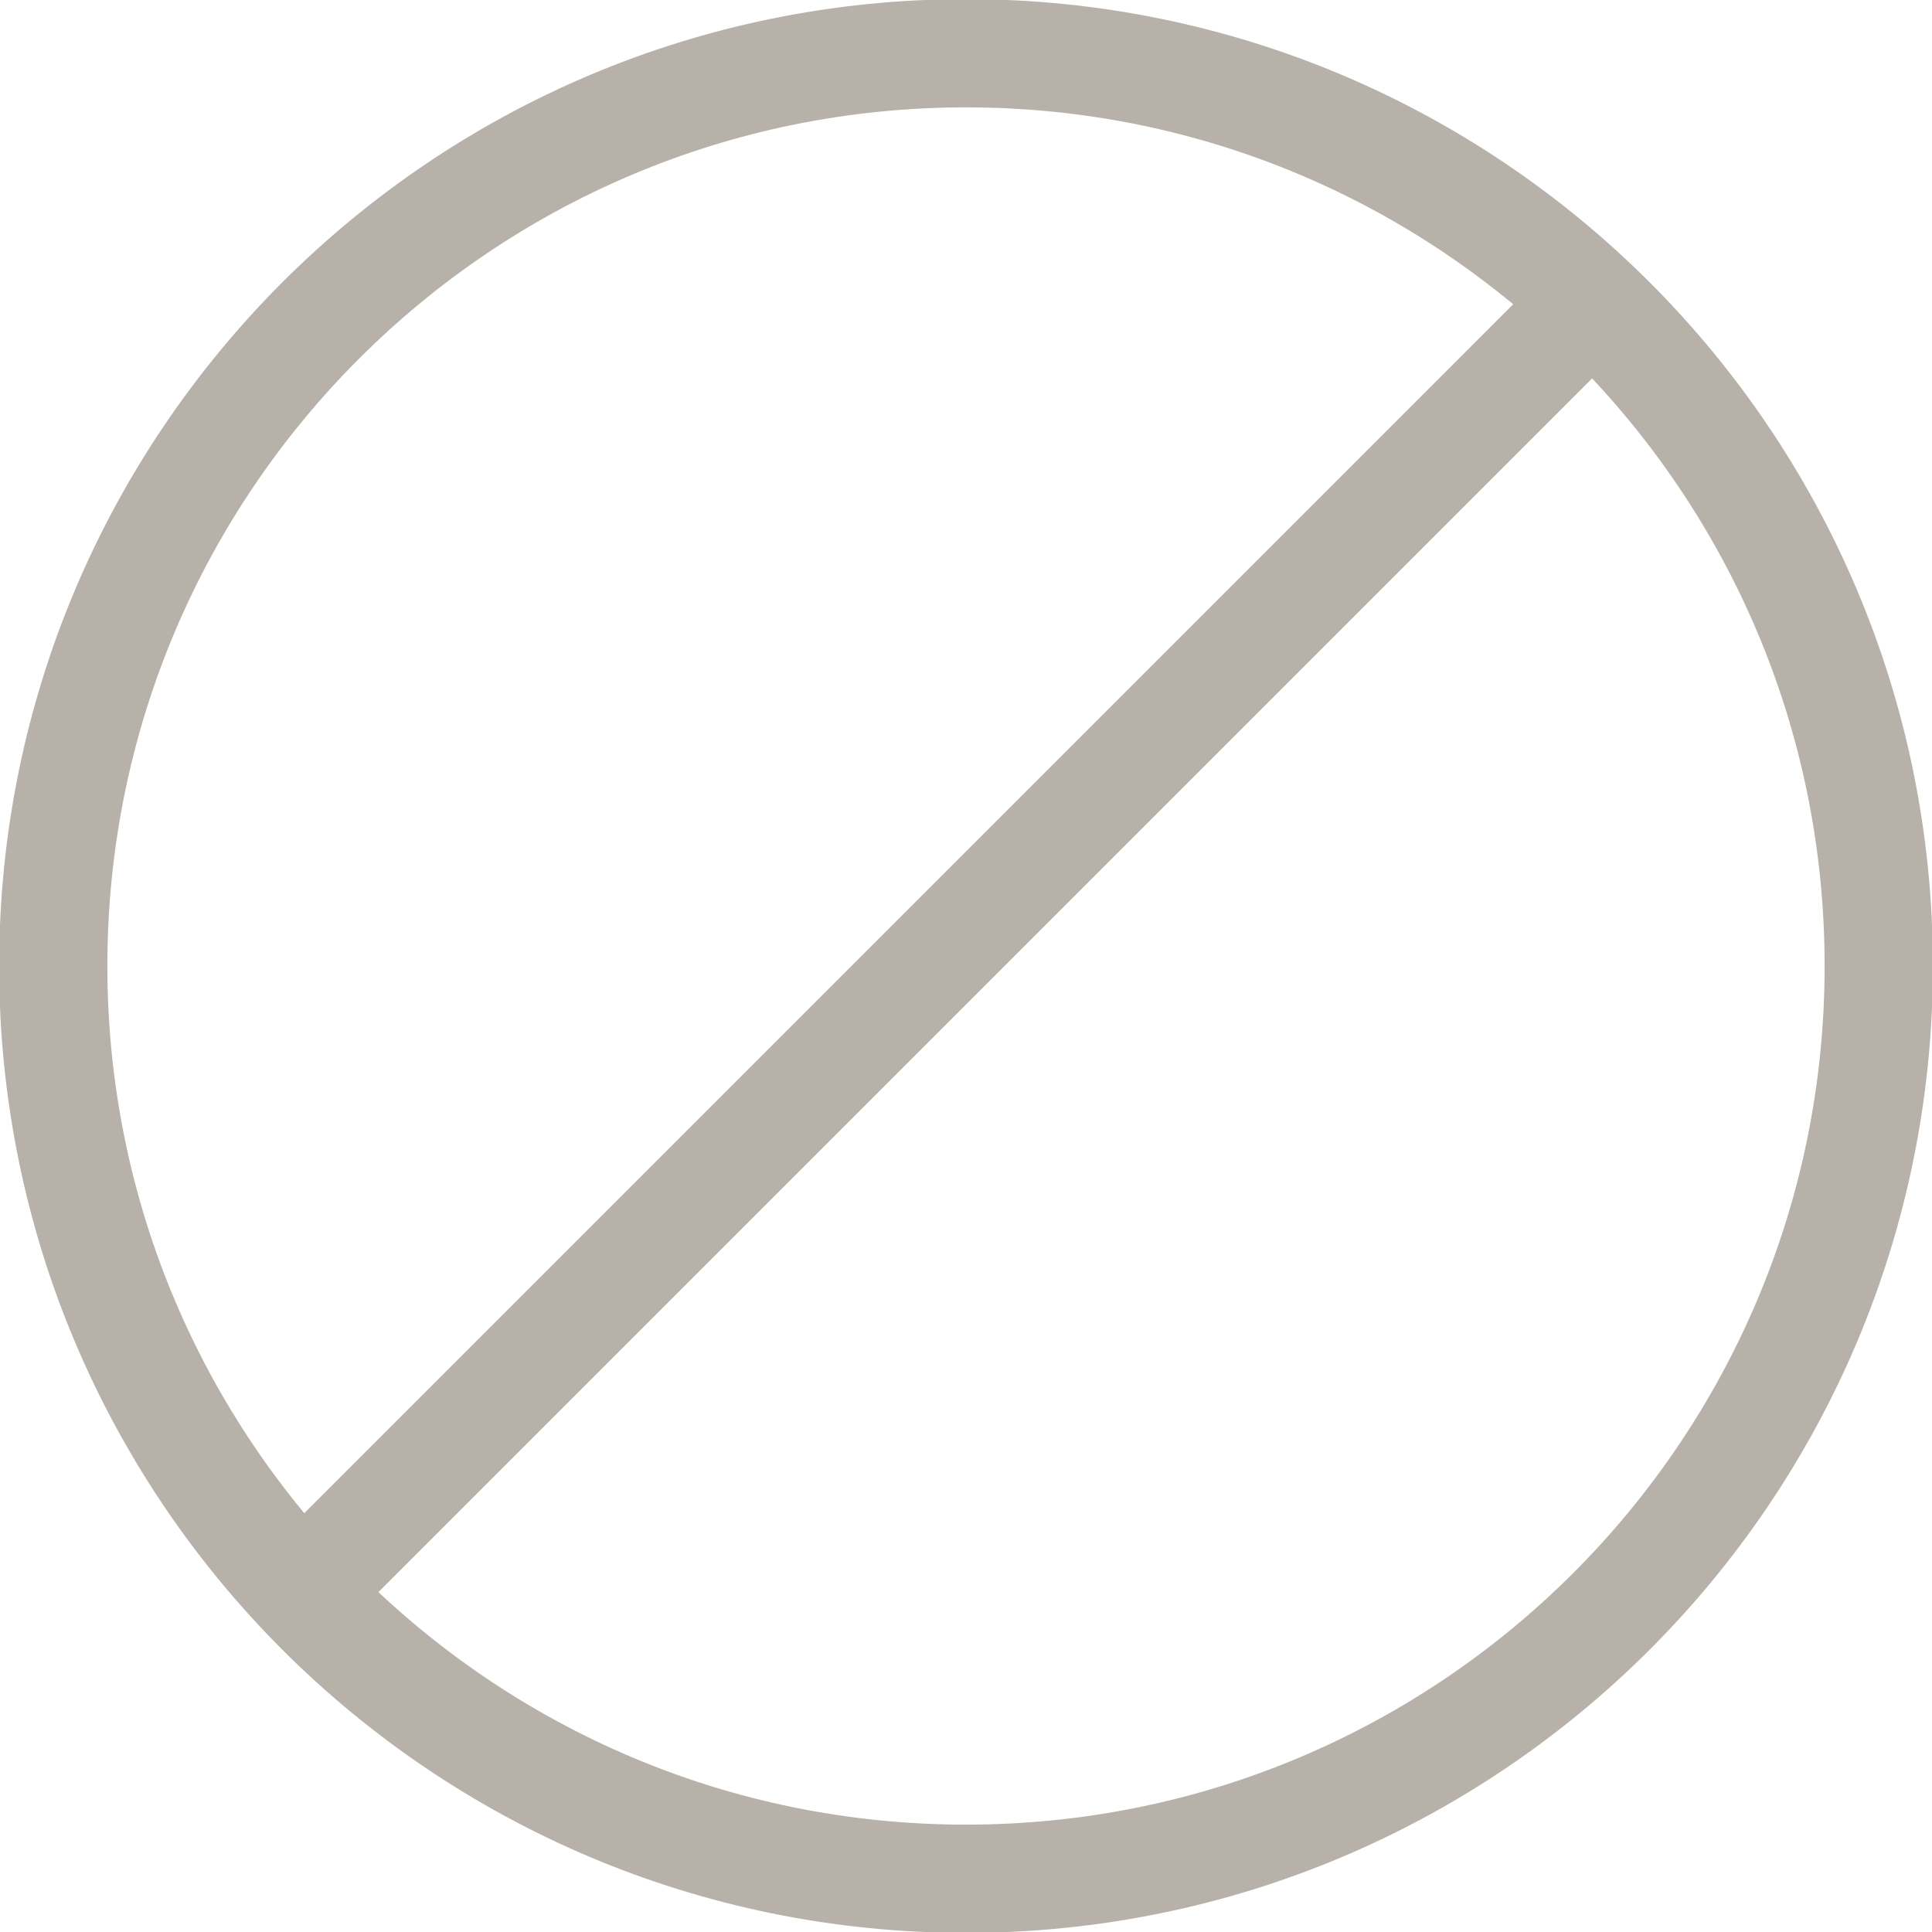
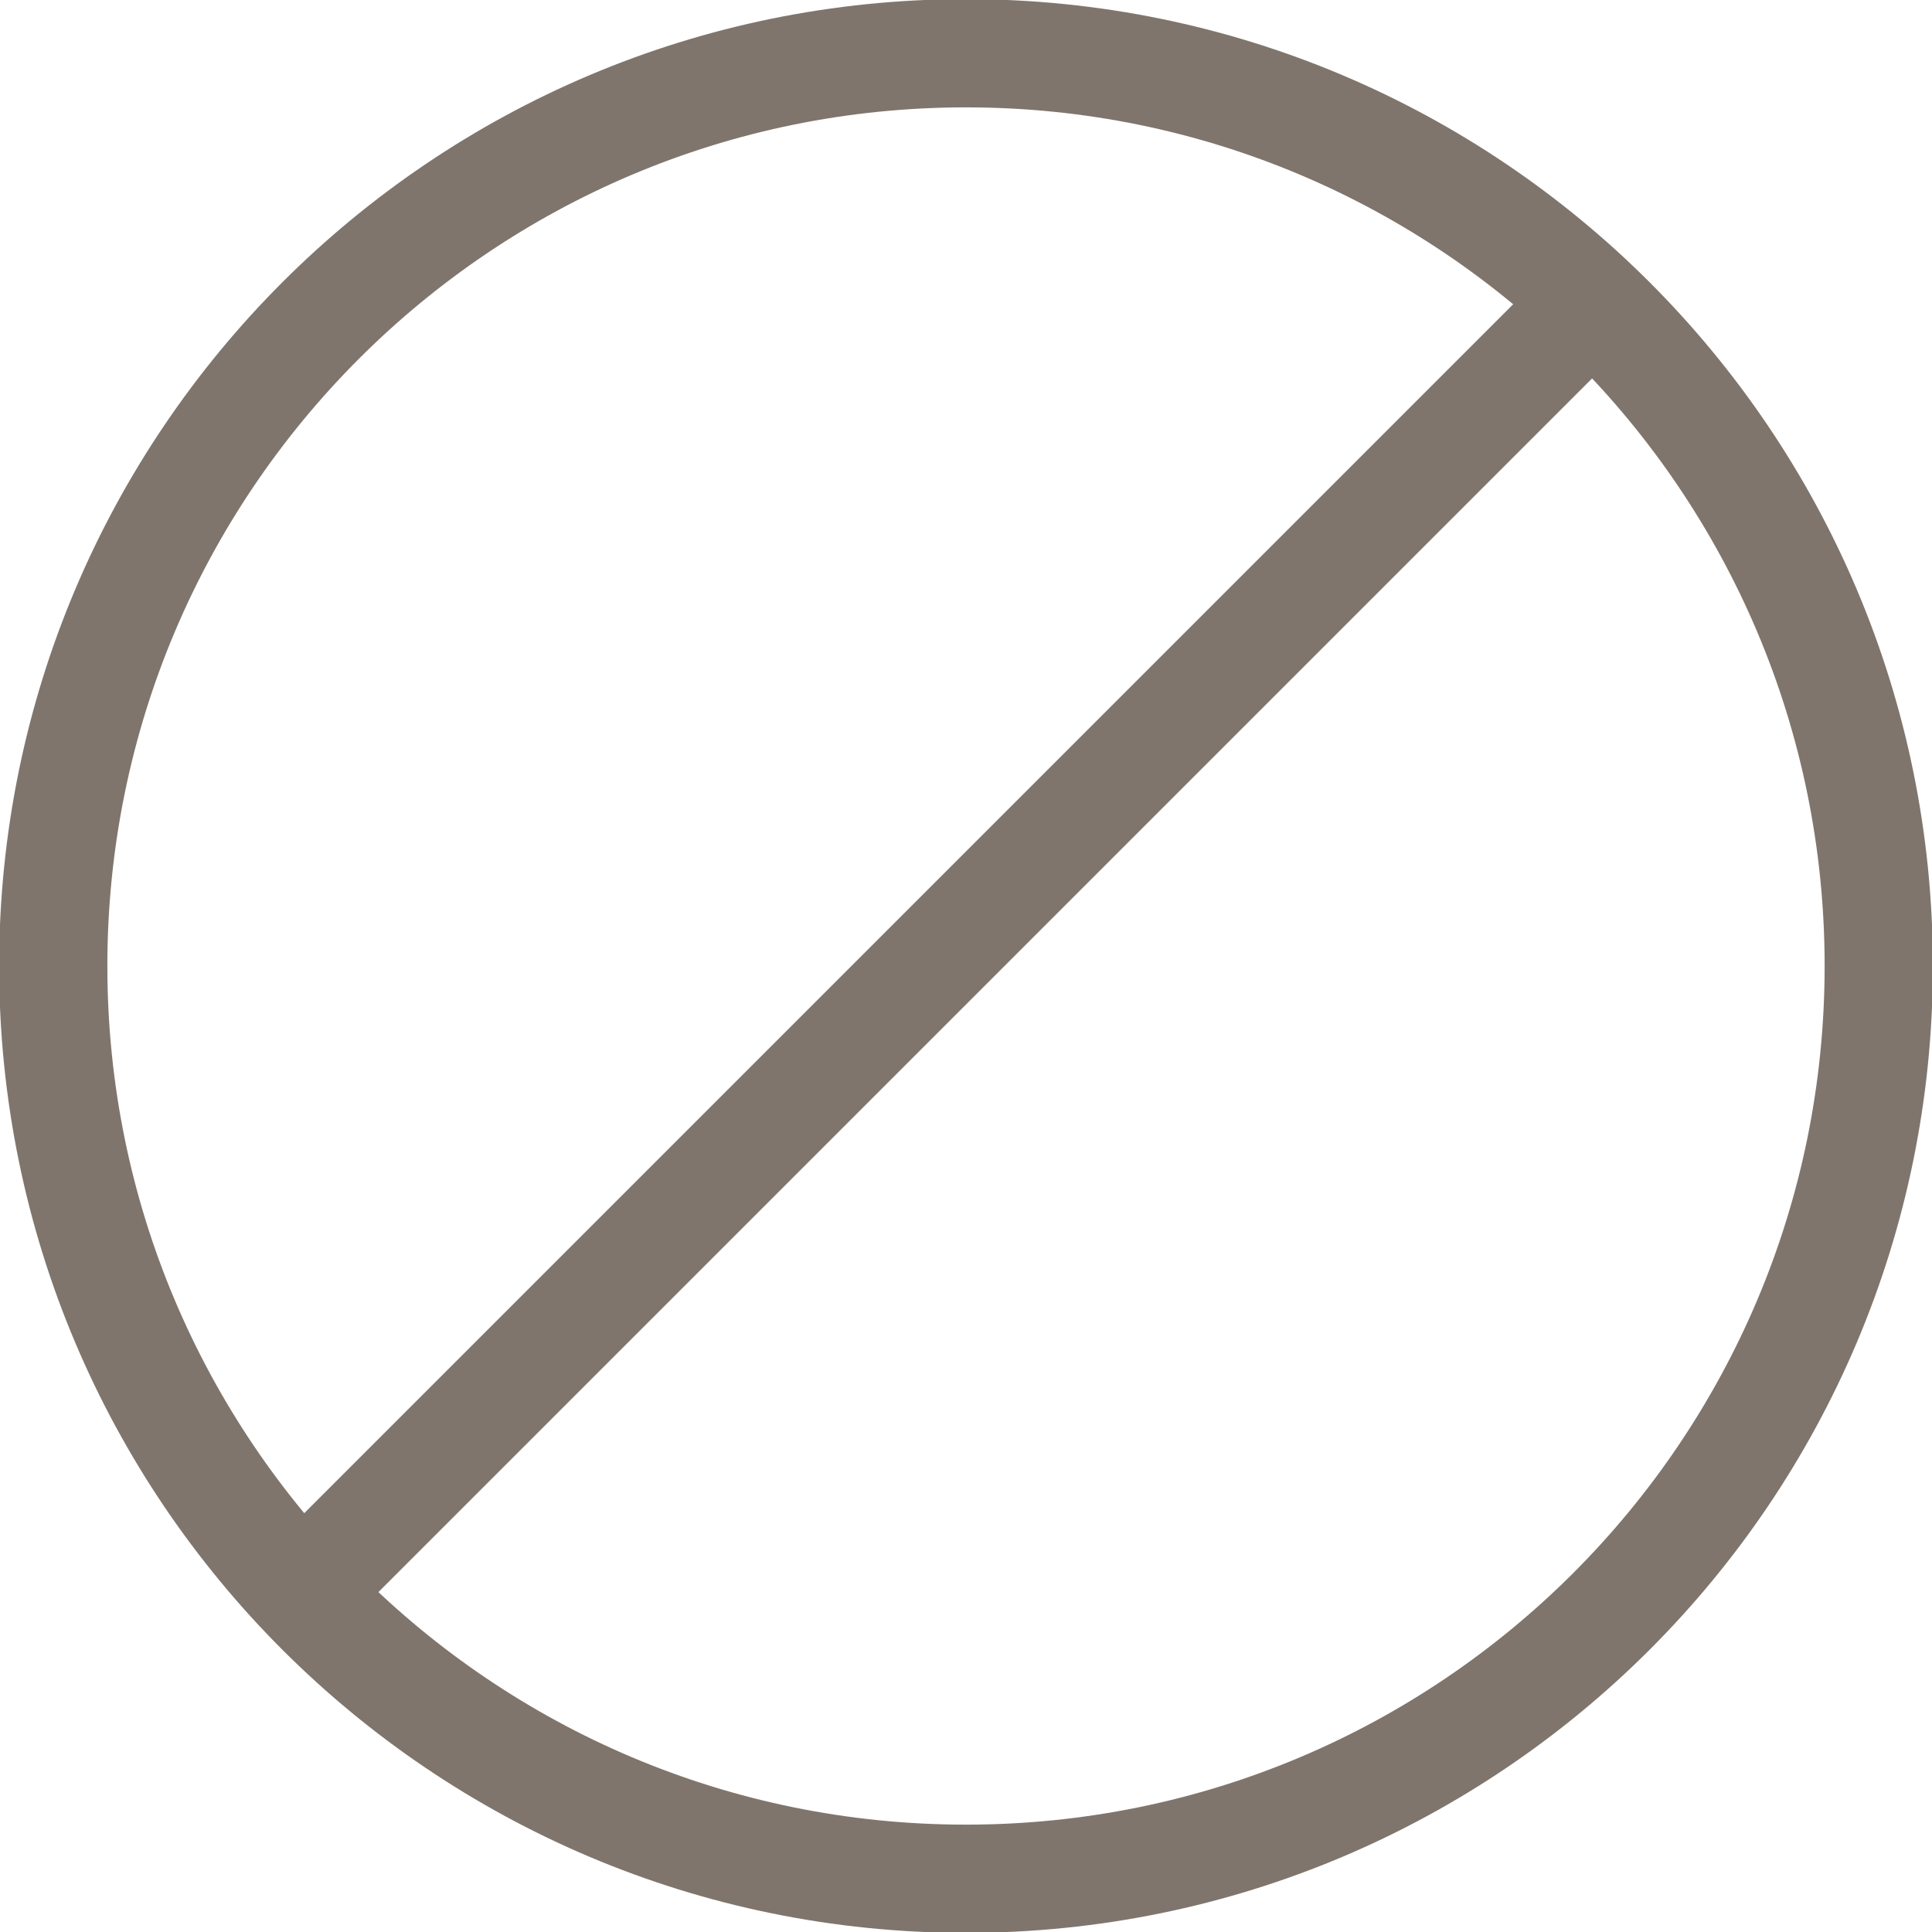
<svg xmlns="http://www.w3.org/2000/svg" version="1.1" x="0px" y="0px" viewBox="0 0 25.4 25.4" style="enable-background:new 0 0 25.4 25.4;" xml:space="preserve">
  <style type="text/css">
- 	.st89{fill:none;stroke:#b7b1a9;stroke-width:1.423;stroke-linecap:round;stroke-linejoin:round;stroke-miterlimit:10;}
+ 	.st89{fill:none;stroke:#7f756c;stroke-width:1.423;stroke-linecap:round;stroke-linejoin:round;stroke-miterlimit:10;}
</style>
  <g id="Layer_5">
</g>
  <g id="Layer_1">
</g>
  <g id="Layer_2">
</g>
  <g id="Layer_4">
    <g id="Info">
	</g>
    <g>
      <circle class="st89" cx="12.7" cy="12.7" r="12" />
      <line class="st89" x1="20.9" y1="4" x2="4" y2="20.9" />
    </g>
  </g>
  <g id="Guides">
</g>
</svg>
